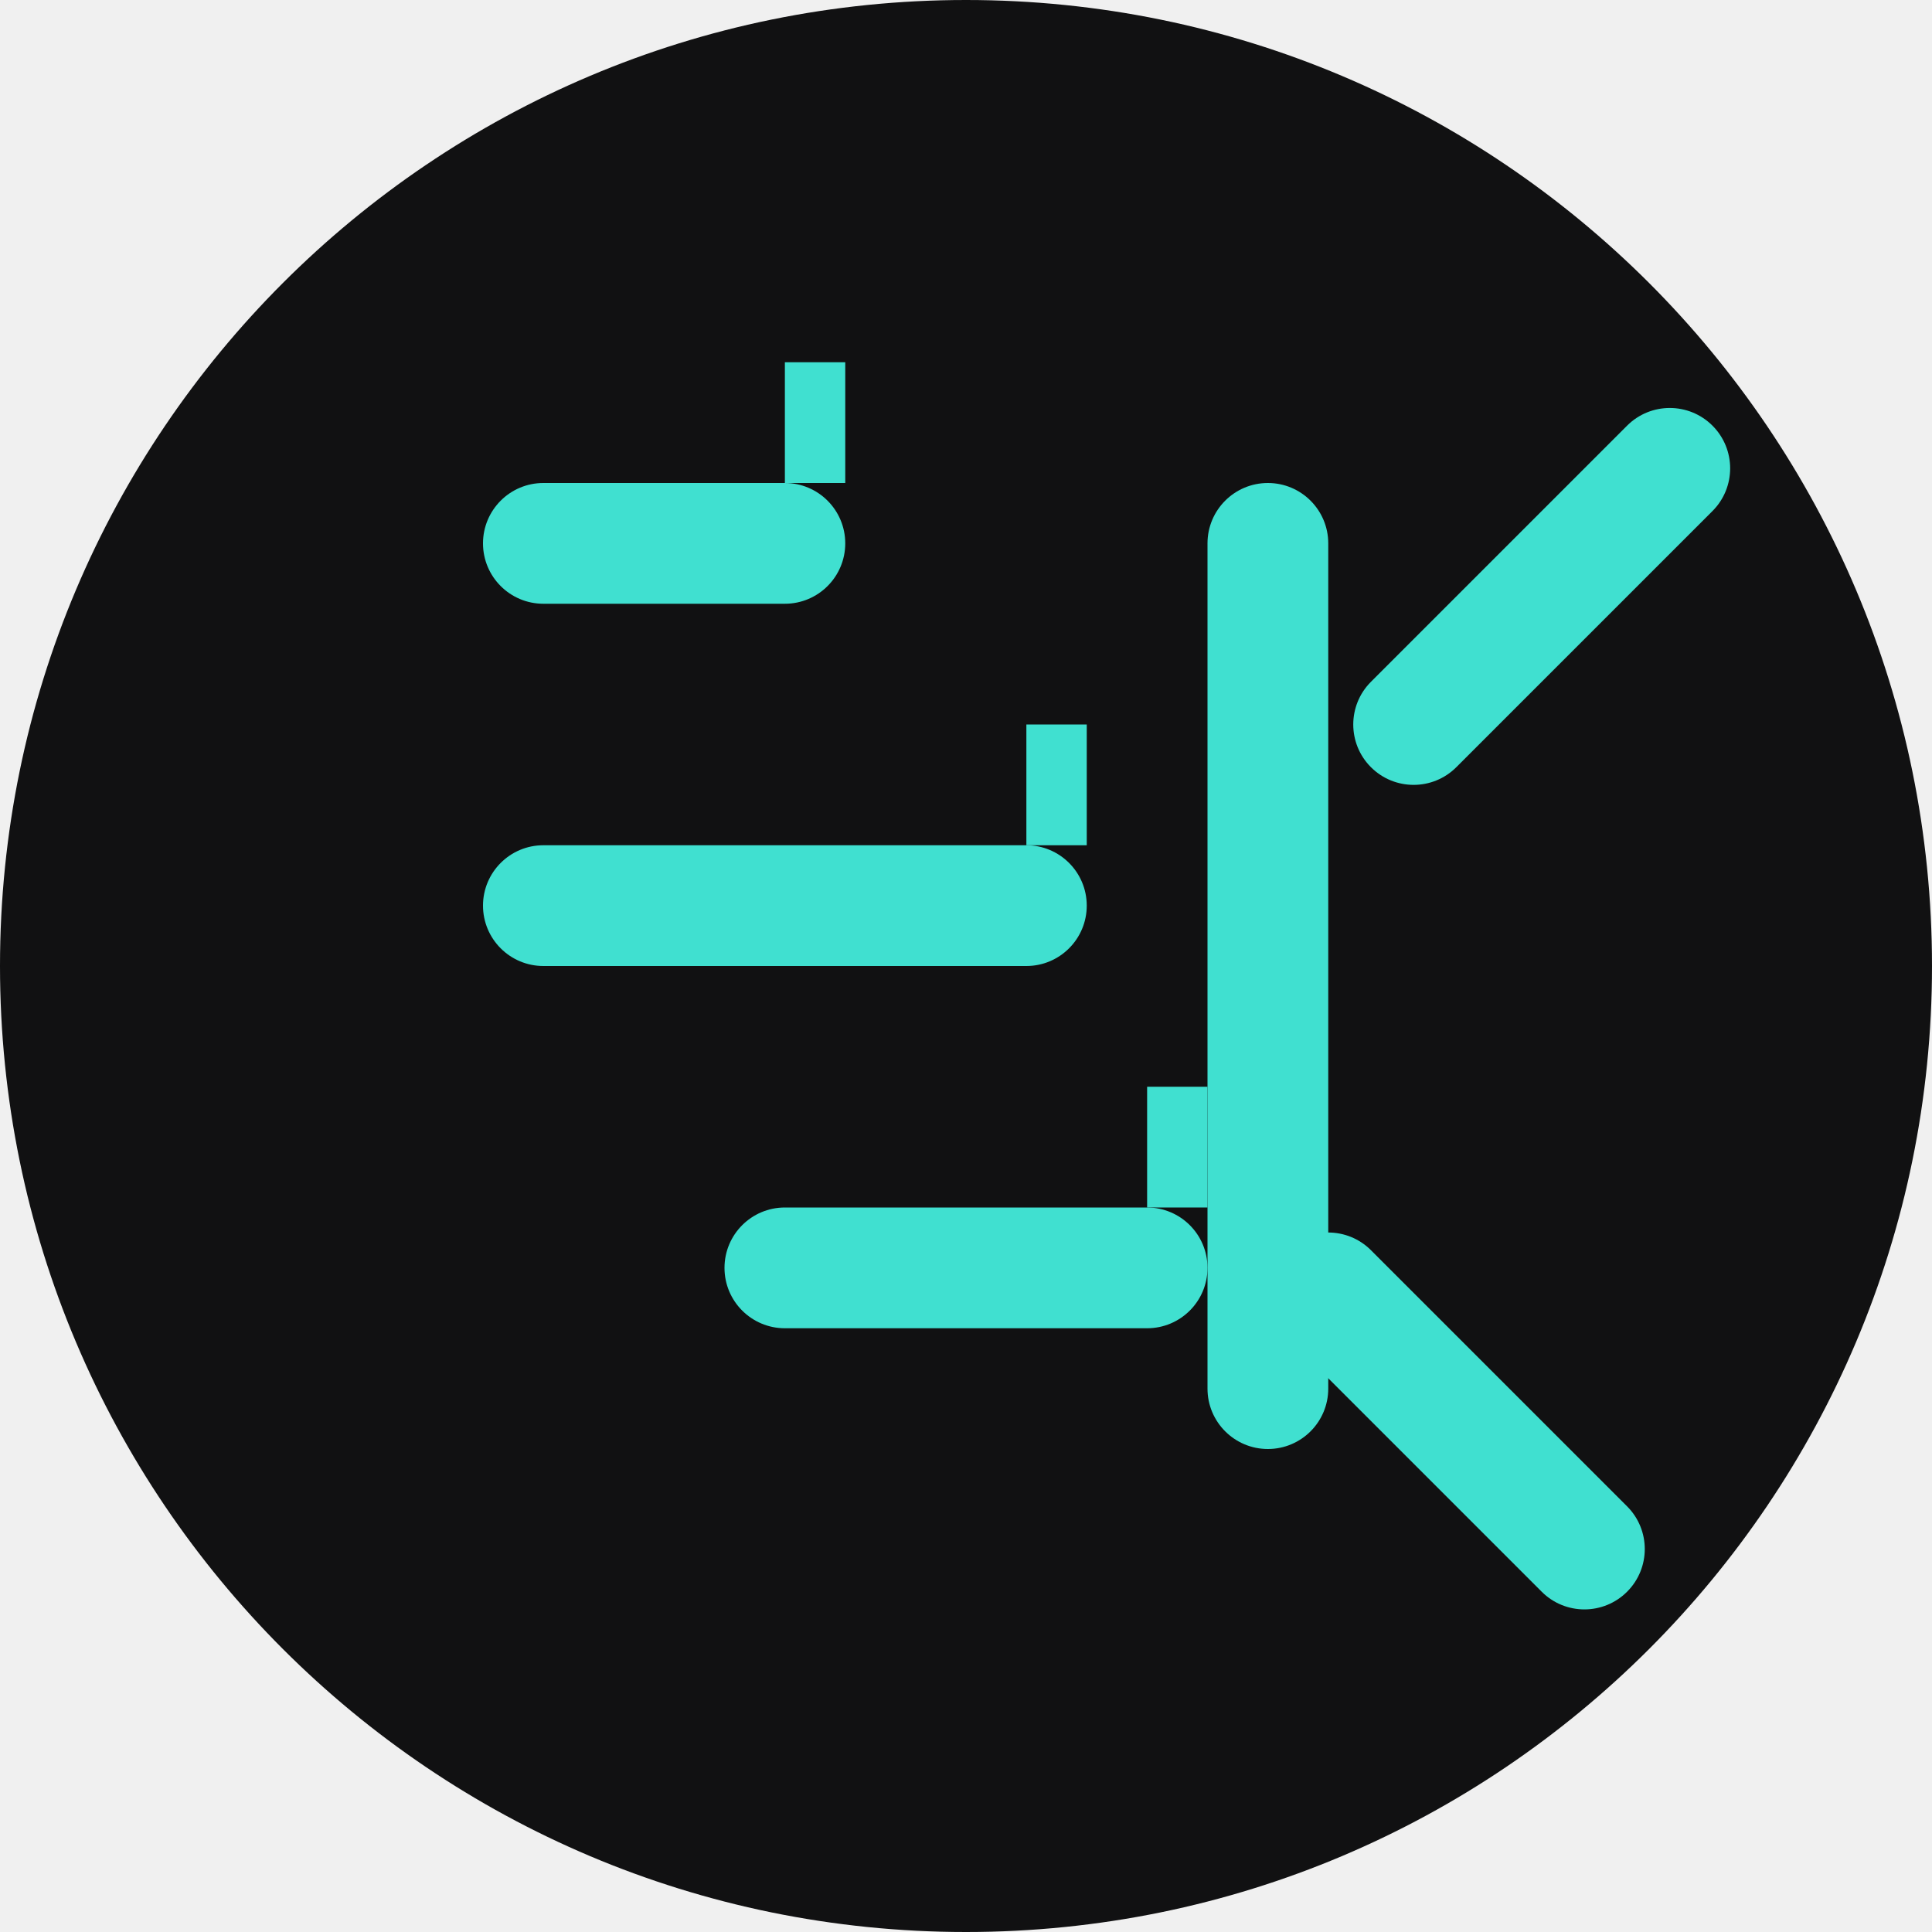
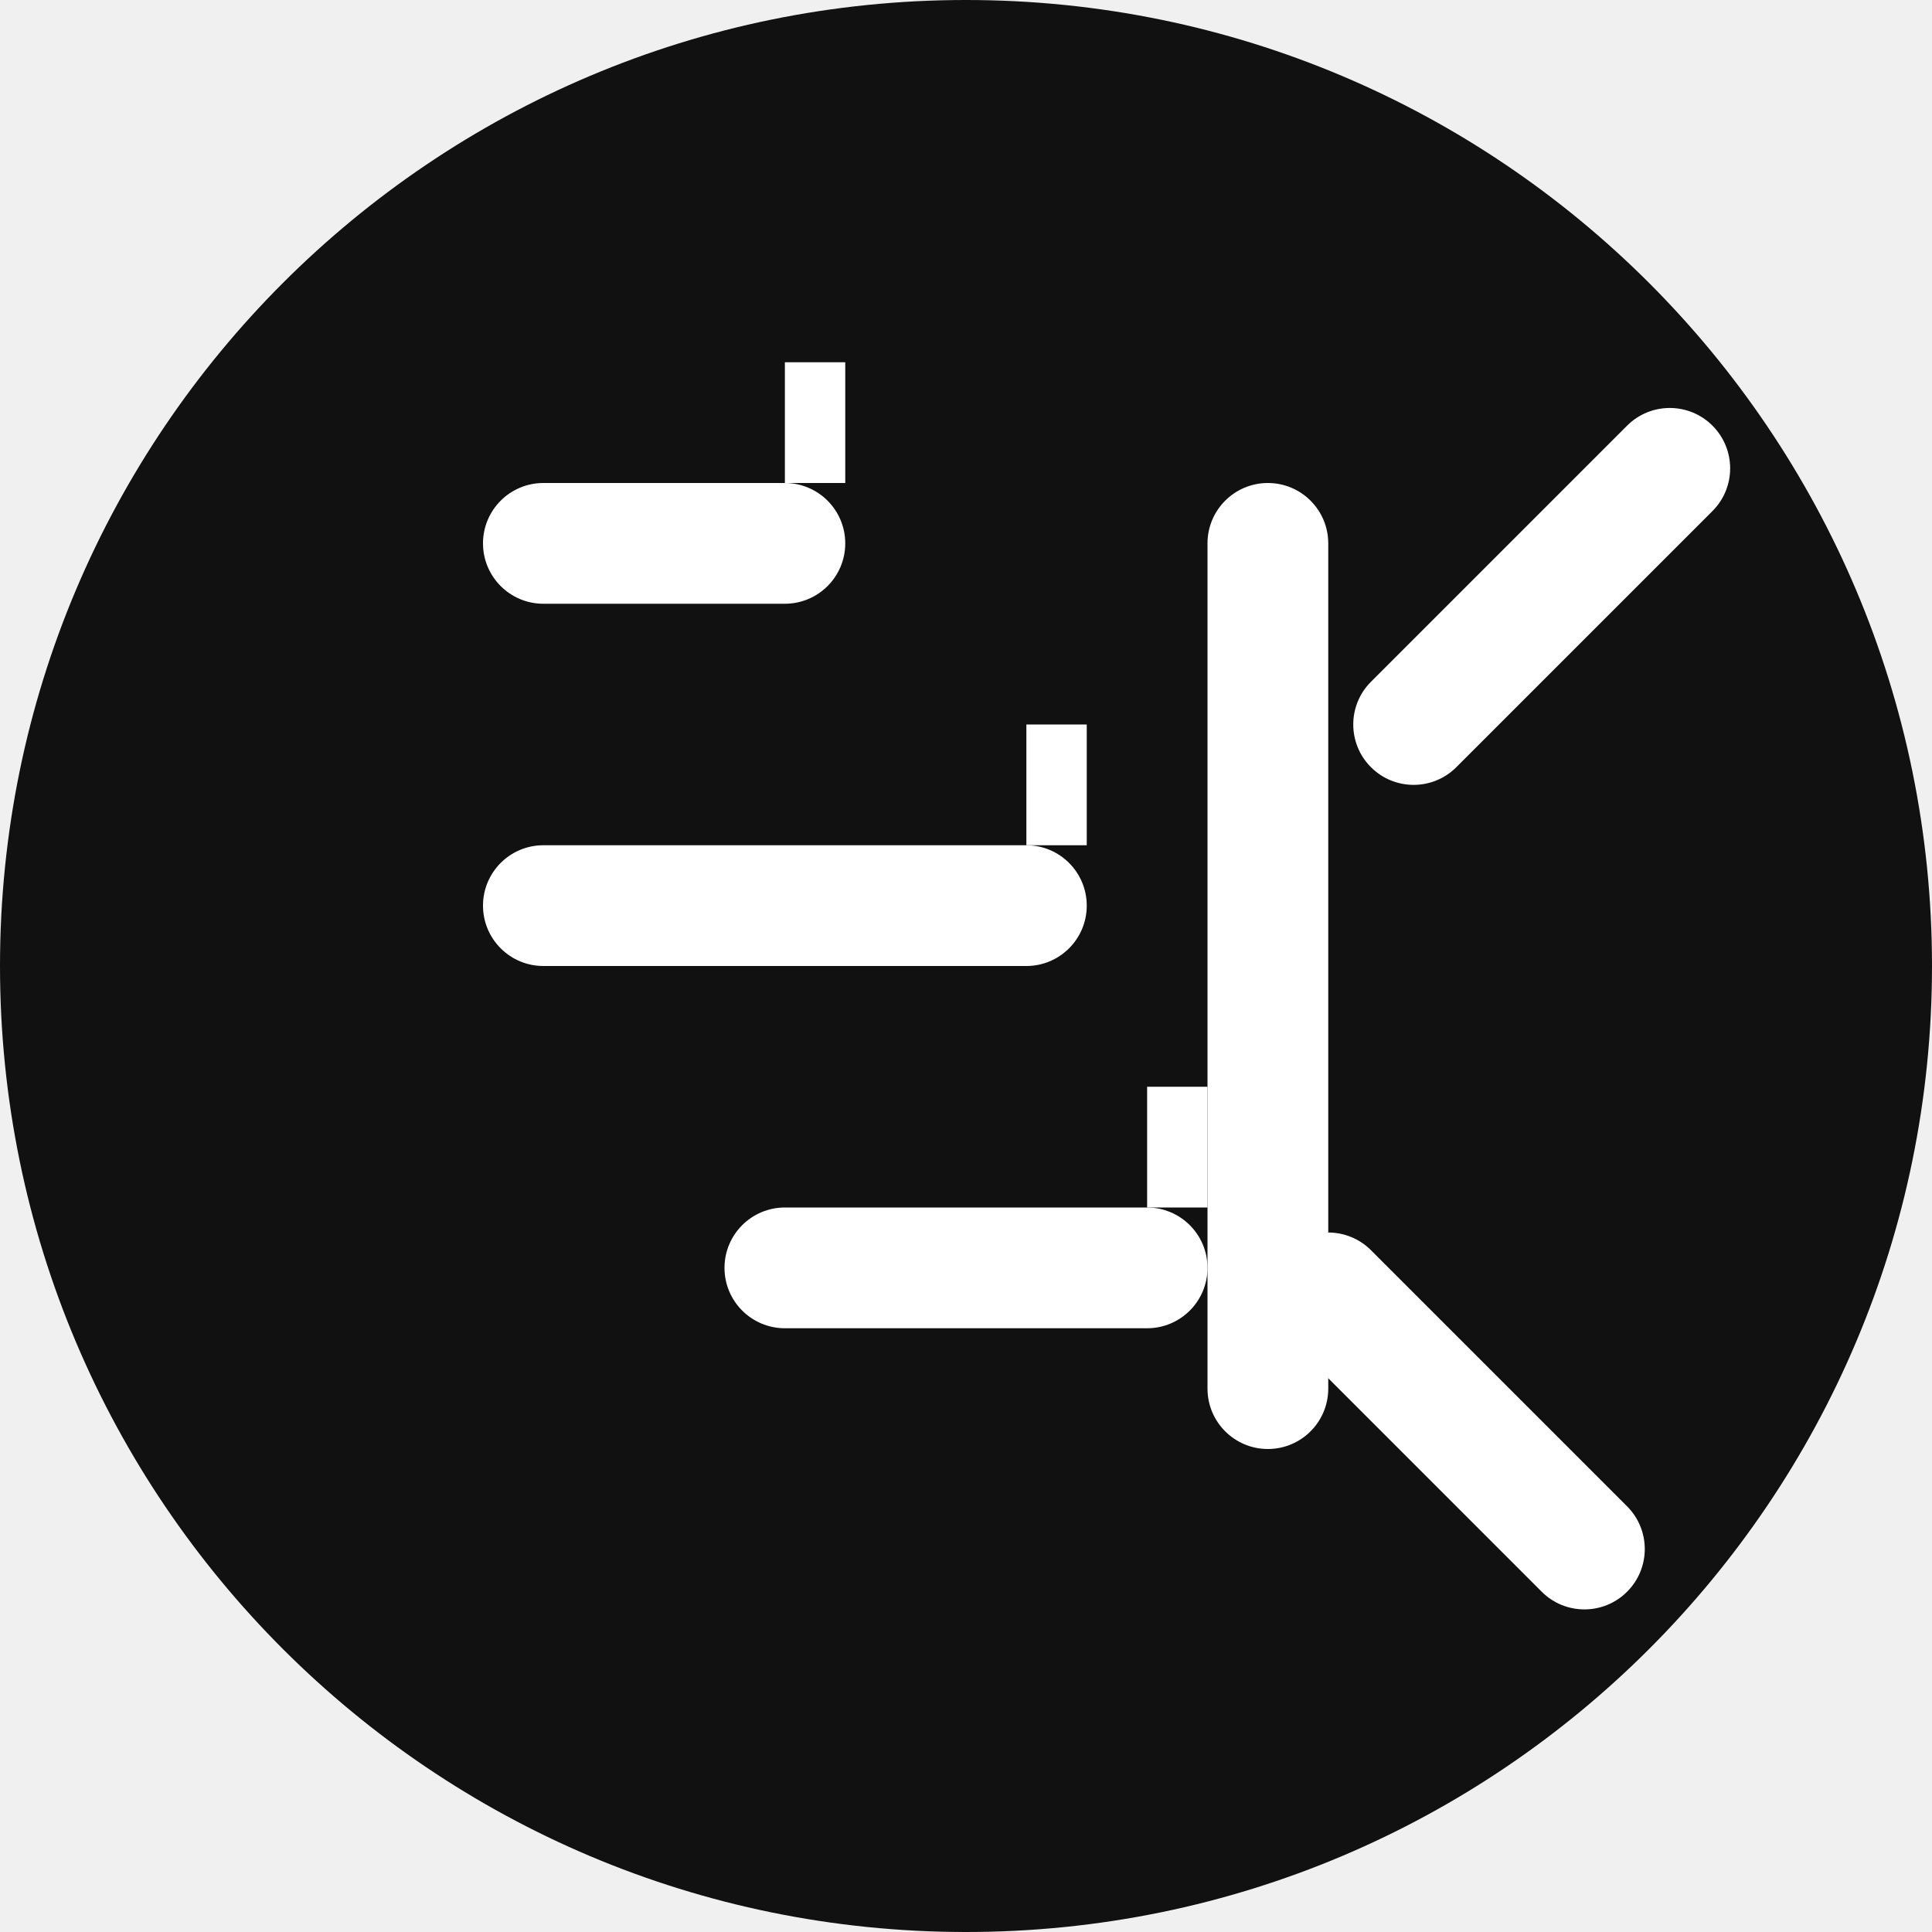
<svg xmlns="http://www.w3.org/2000/svg" width="32" height="32" viewBox="0 0 32 32" fill="none">
  <circle cx="16" cy="16" r="16" fill="#111112" />
-   <rect x="8" y="8" width="6" height="2" rx="1" fill="#40e0d0" />
-   <rect x="8" y="14" width="10" height="2" rx="1" fill="#40e0d0" />
-   <rect x="12" y="20" width="8" height="2" rx="1" fill="#40e0d0" />
-   <rect x="13" y="6" width="1" height="2" fill="#40e0d0" />
-   <rect x="17" y="12" width="1" height="2" fill="#40e0d0" />
-   <rect x="19" y="18" width="1" height="2" fill="#40e0d0" />
-   <rect x="20" y="8" width="2" height="16" rx="1" fill="#40e0d0" />
-   <rect x="22" y="12" width="8" height="2" rx="1" fill="#40e0d0" transform="rotate(-45 22 12)" />
-   <rect x="22" y="20" width="8" height="2" rx="1" fill="#40e0d0" transform="rotate(45 22 20)" />
+   <rect x="8" y="8" width="6" height="2" rx="1" fill="#ffffff" />
+   <rect x="8" y="14" width="10" height="2" rx="1" fill="#ffffff" />
+   <rect x="12" y="20" width="8" height="2" rx="1" fill="#ffffff" />
+   <rect x="13" y="6" width="1" height="2" fill="#ffffff" />
+   <rect x="17" y="12" width="1" height="2" fill="#ffffff" />
+   <rect x="19" y="18" width="1" height="2" fill="#ffffff" />
+   <rect x="20" y="8" width="2" height="16" rx="1" fill="#ffffff" />
+   <rect x="22" y="12" width="8" height="2" rx="1" fill="#ffffff" transform="rotate(-45 22 12)" />
+   <rect x="22" y="20" width="8" height="2" rx="1" fill="#ffffff" transform="rotate(45 22 20)" />
</svg>
